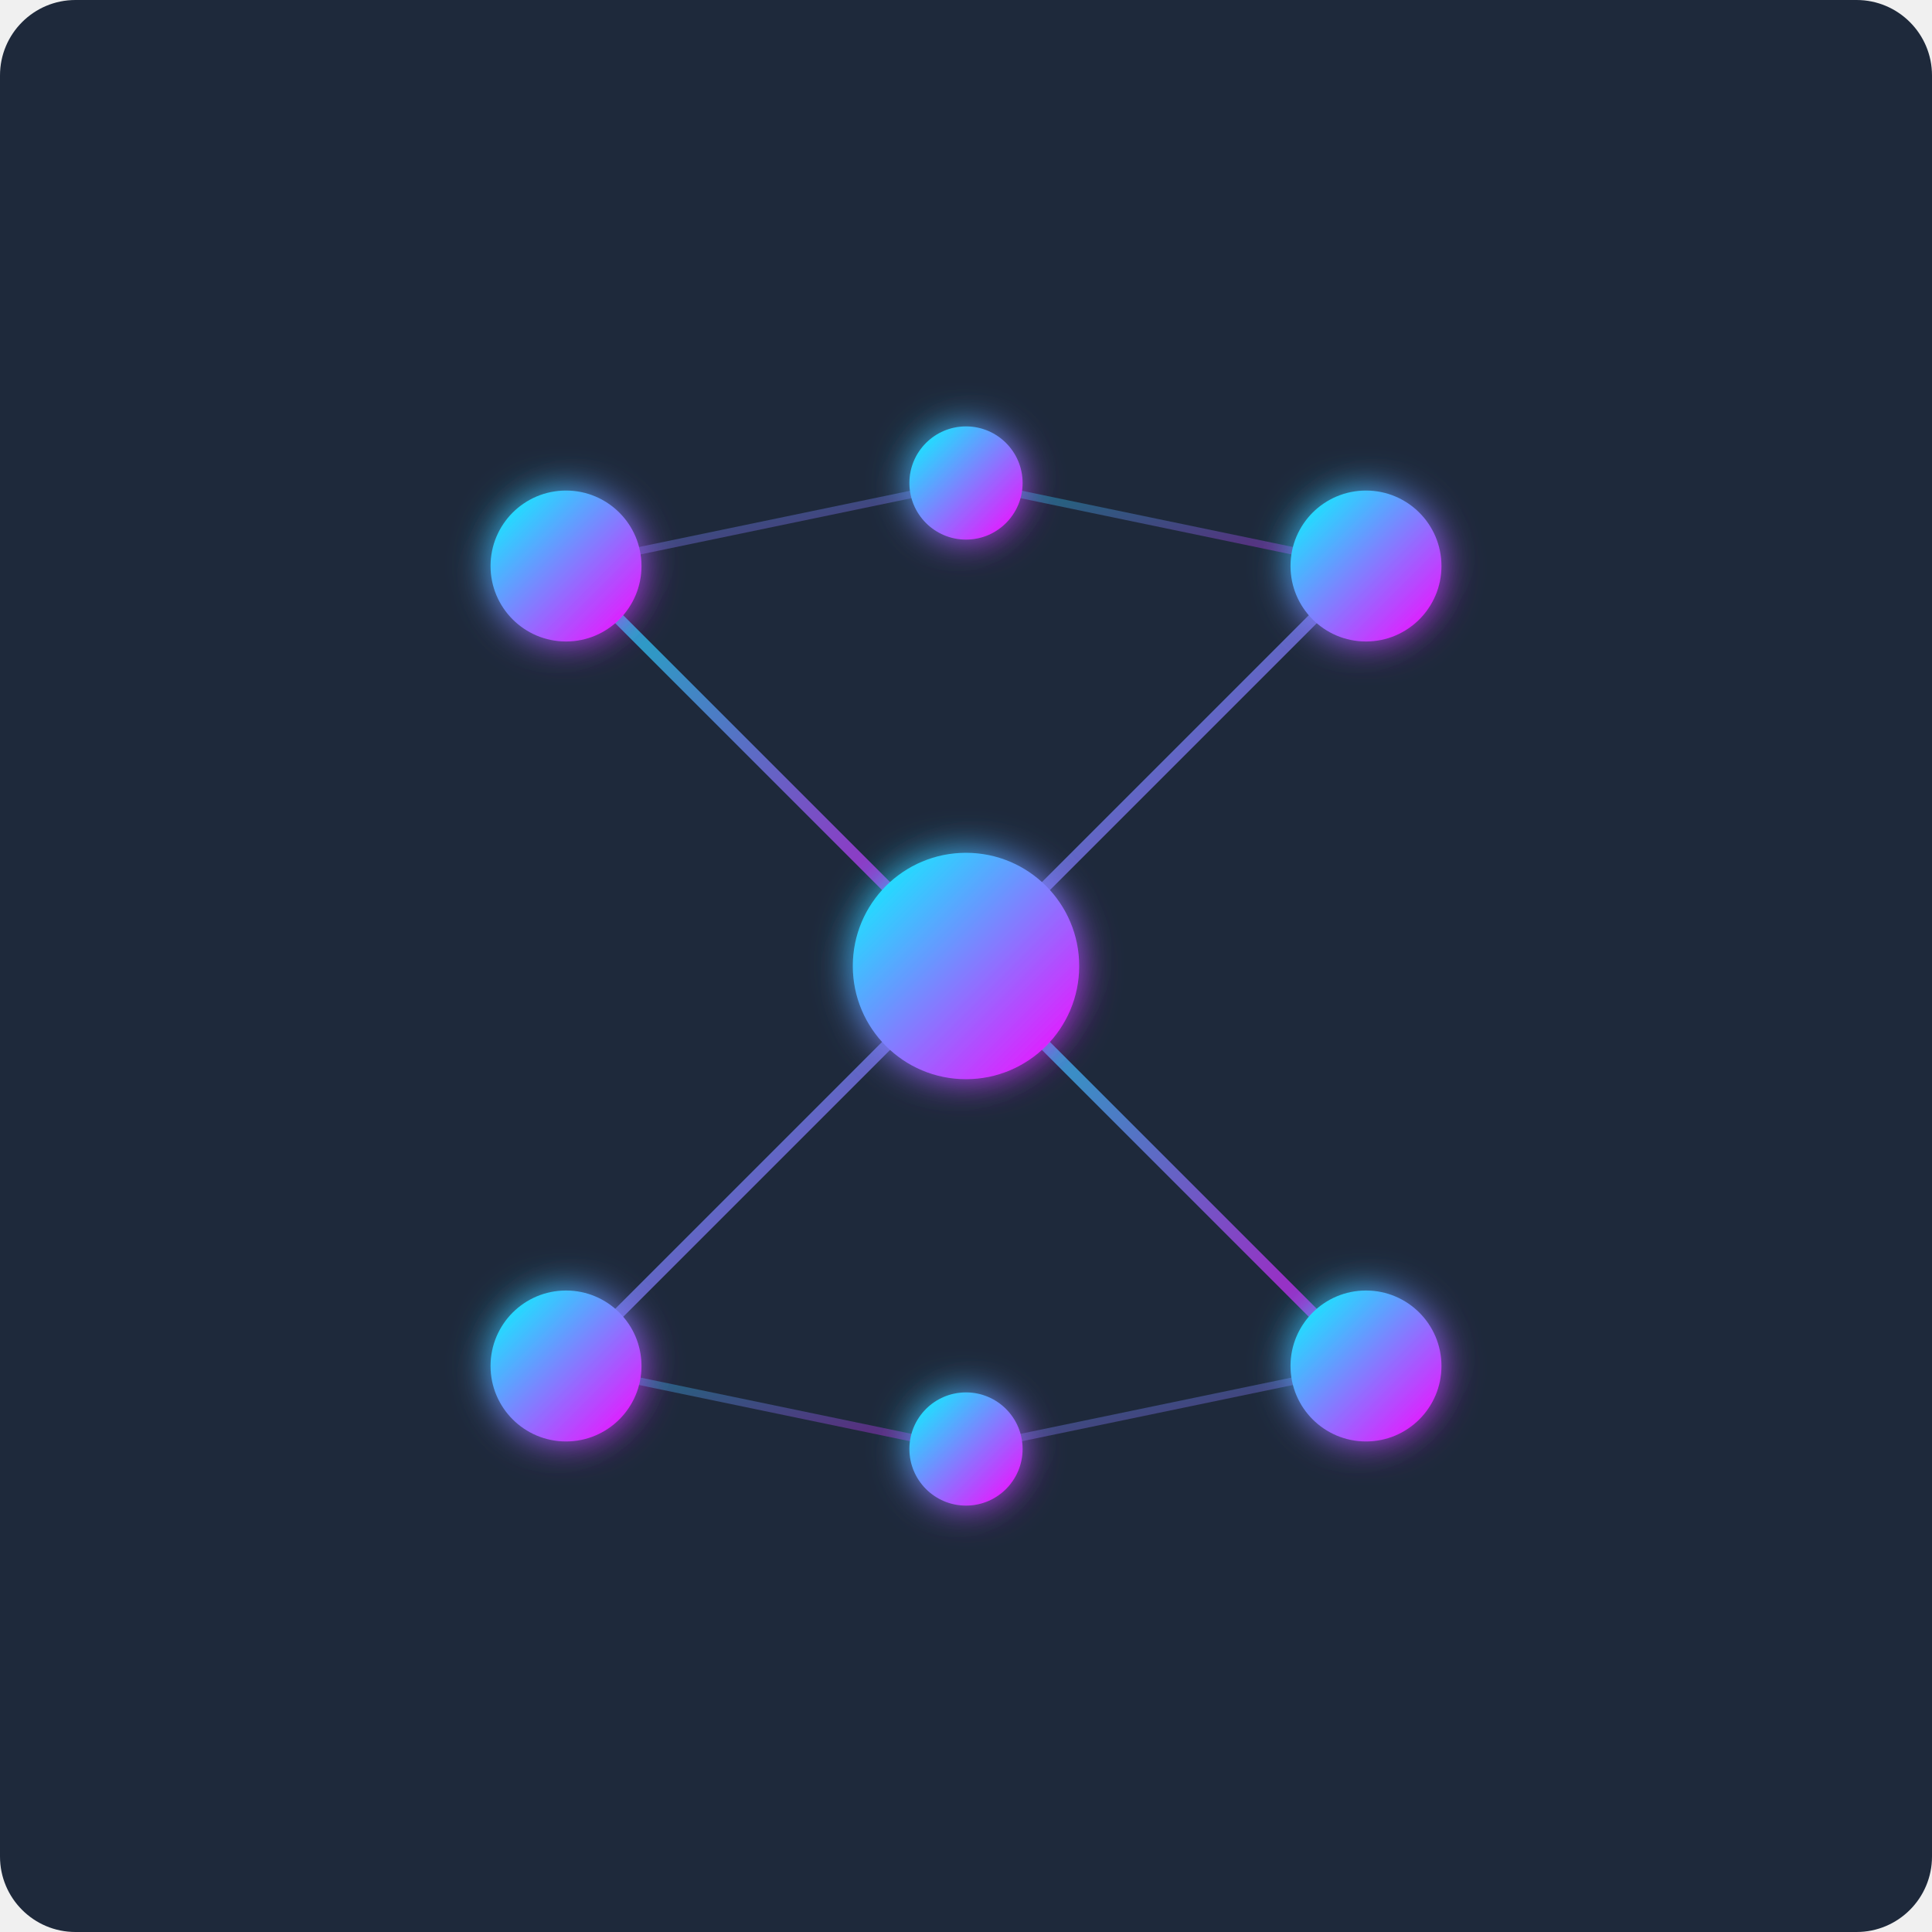
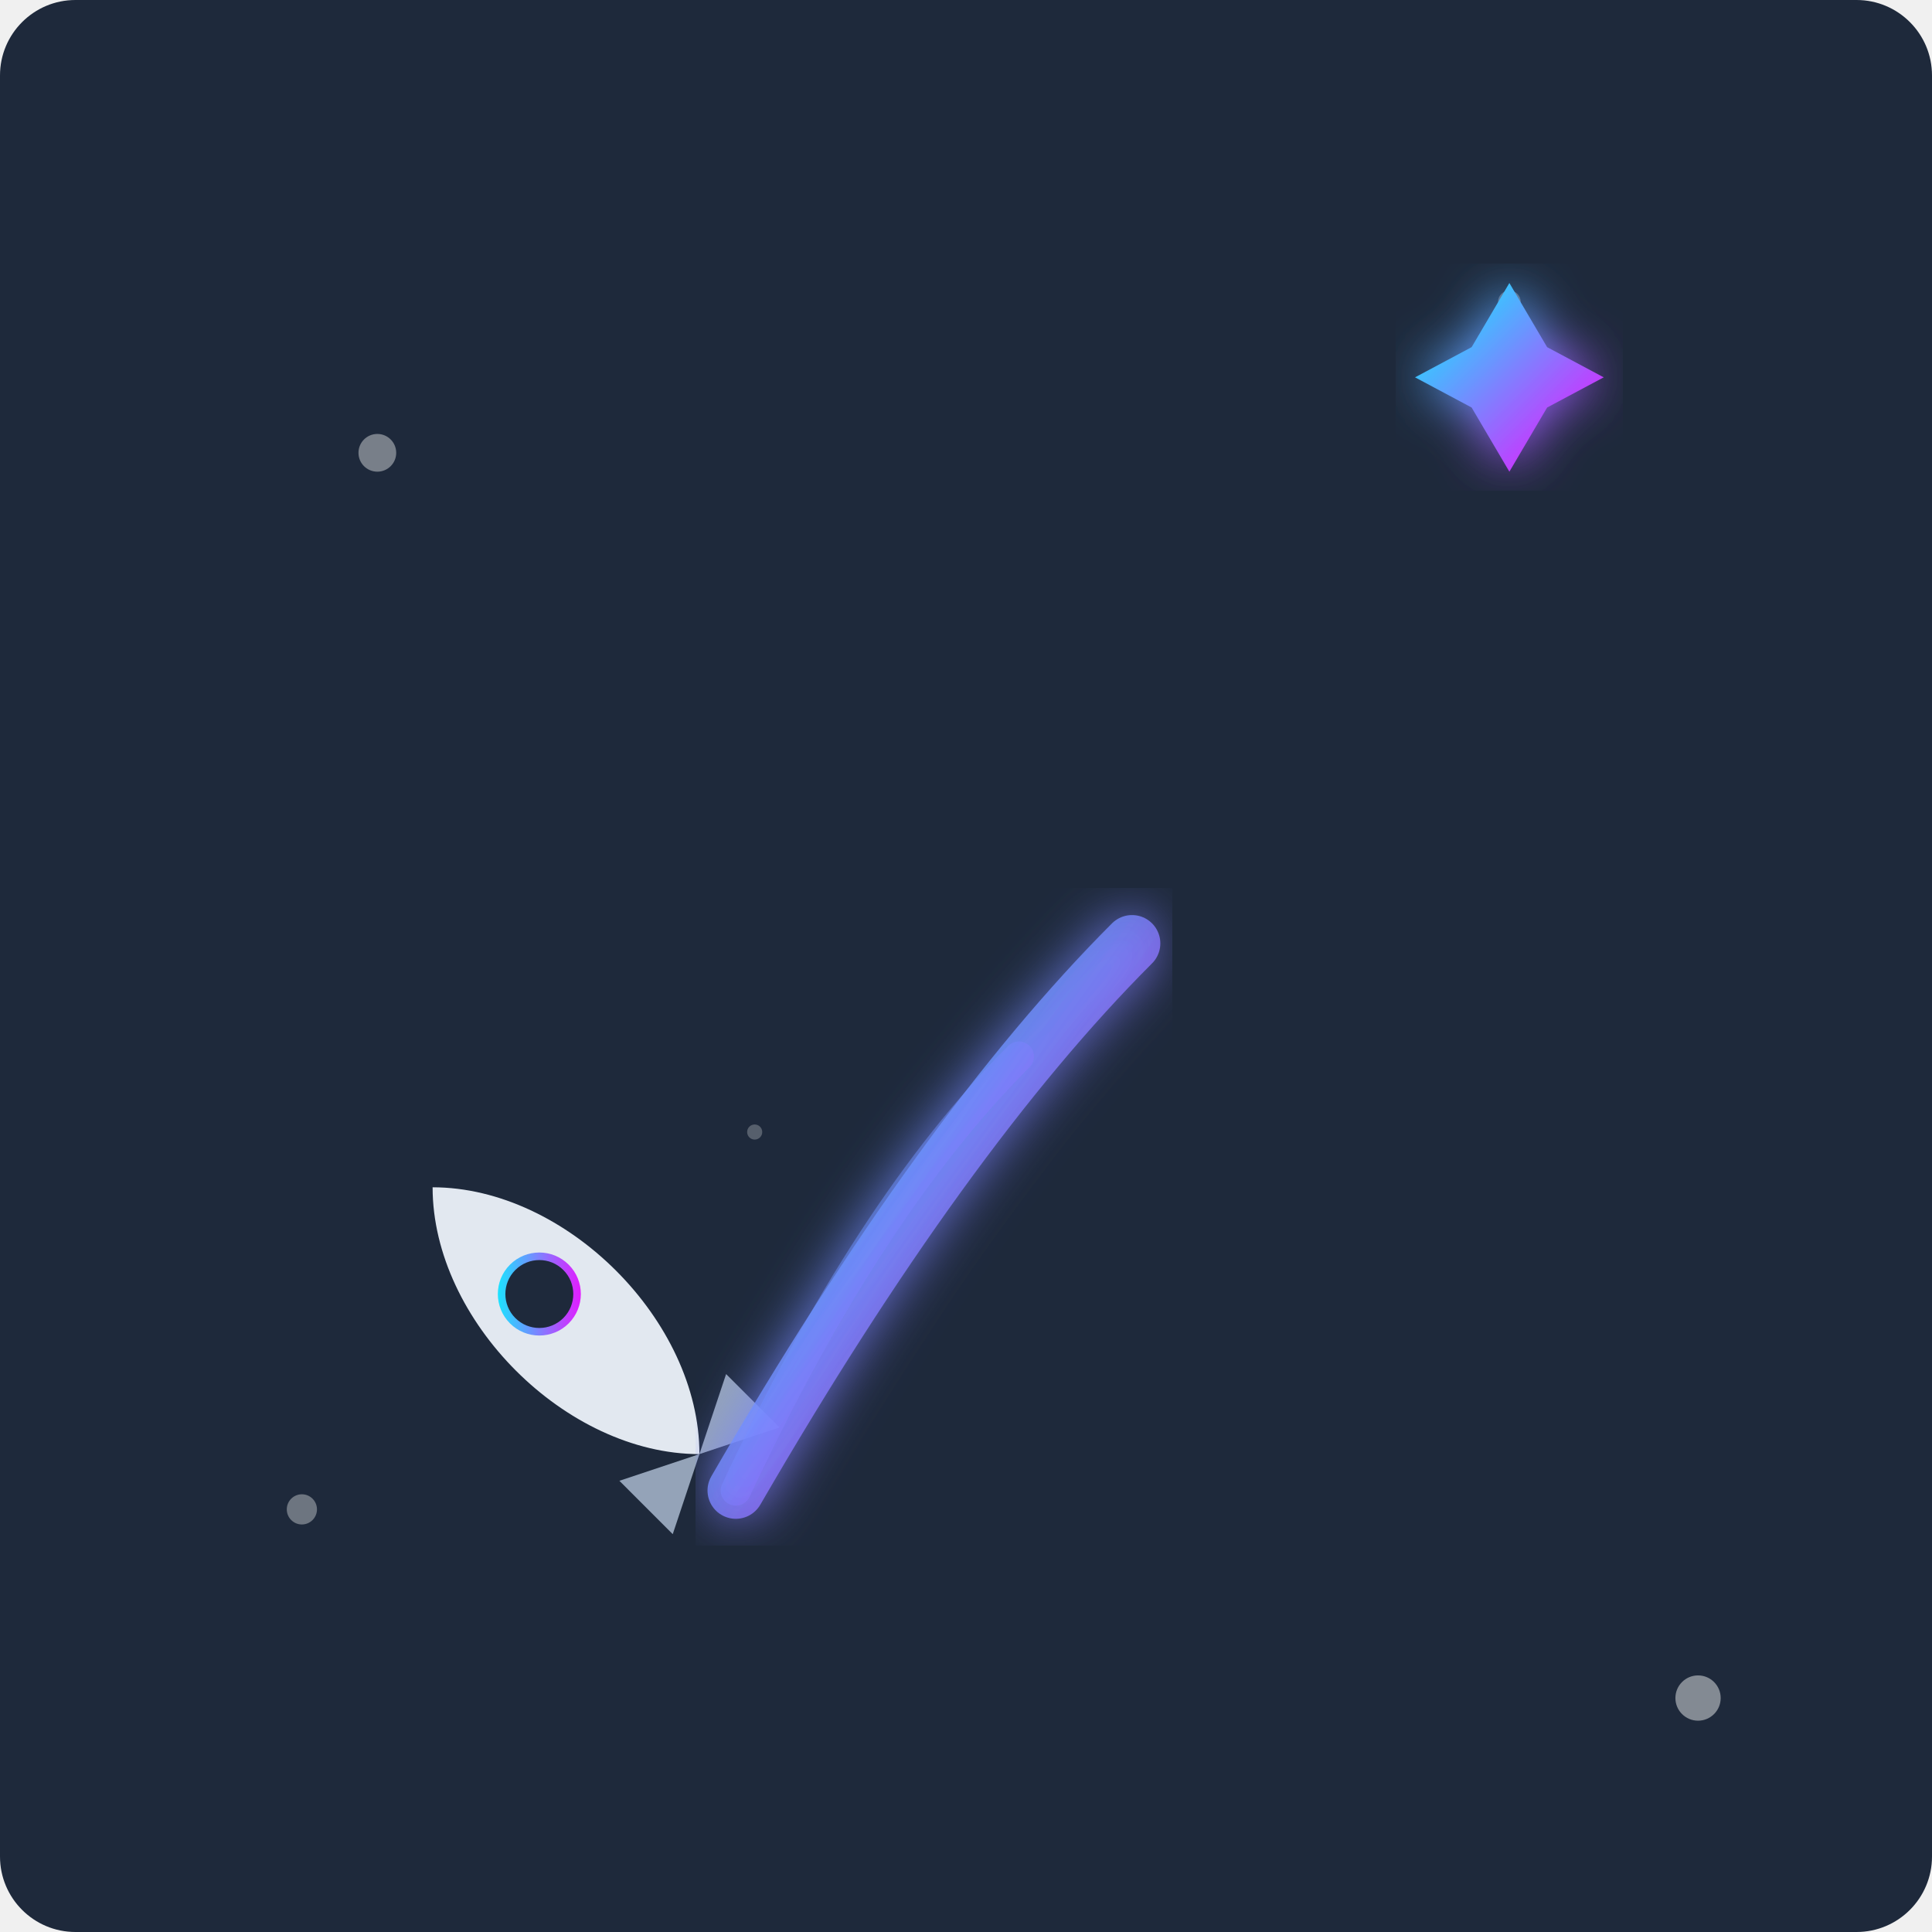
<svg xmlns="http://www.w3.org/2000/svg" width="512" height="512" viewBox="0 0 512 512" fill="none">
  <rect width="512" height="512" rx="20" fill="#1e293b" />
  <defs>
    <linearGradient id="grad1" x1="0%" y1="0%" x2="100%" y2="100%">
      <stop offset="0%" style="stop-color:#00ffff;" />
      <stop offset="100%" style="stop-color:#ff00ff;" />
    </linearGradient>
    <filter id="glow">
-       <feGaussianBlur stdDeviation="5" result="coloredBlur" />
+       <feGaussianBlur stdDeviation="7" result="coloredBlur" />
      <feMerge>
        <feMergeNode in="coloredBlur" />
        <feMergeNode in="SourceGraphic" />
      </feMerge>
    </filter>
  </defs>
-   <g opacity="0.7">
-     <line x1="256" y1="256" x2="150" y2="150" stroke="url(#grad1)" stroke-width="3" />
-     <line x1="256" y1="256" x2="362" y2="150" stroke="url(#grad1)" stroke-width="3" />
-     <line x1="256" y1="256" x2="150" y2="362" stroke="url(#grad1)" stroke-width="3" />
-     <line x1="256" y1="256" x2="362" y2="362" stroke="url(#grad1)" stroke-width="3" />
-     <line x1="256" y1="256" x2="256" y2="128" stroke="url(#grad1)" stroke-width="3" />
-     <line x1="256" y1="256" x2="256" y2="384" stroke="url(#grad1)" stroke-width="3" />
-     <line x1="150" y1="150" x2="256" y2="128" stroke="url(#grad1)" stroke-width="2" opacity="0.5" />
-     <line x1="362" y1="150" x2="256" y2="128" stroke="url(#grad1)" stroke-width="2" opacity="0.5" />
-     <line x1="150" y1="362" x2="256" y2="384" stroke="url(#grad1)" stroke-width="2" opacity="0.5" />
-     <line x1="362" y1="362" x2="256" y2="384" stroke="url(#grad1)" stroke-width="2" opacity="0.5" />
-     <line x1="150" y1="150" x2="150" y2="362" stroke="url(#grad1)" stroke-width="2" opacity="0.5" />
-     <line x1="362" y1="150" x2="362" y2="362" stroke="url(#grad1)" stroke-width="2" opacity="0.5" />
+   <g opacity="0.5">
+     <circle cx="100" cy="120" r="5" fill="white" opacity="0.8" />
+     <circle cx="400" cy="80" r="3" fill="white" opacity="0.6" />
+     <circle cx="80" cy="400" r="4" fill="white" opacity="0.7" />
+     <circle cx="450" cy="450" r="6" fill="white" opacity="0.9" />
+     <circle cx="200" cy="300" r="2" fill="white" opacity="0.5" />
+   </g>
+   <g transform="translate(400, 100)">
+     <path d="M0 -25 L10 -8 L25 0 L10 8 L0 25 L-10 8 L-25 0 L-10 -8 Z" fill="url(#grad1)" filter="url(#glow)" />
+   </g>
+   <g transform="translate(150, 350) rotate(-45 0 0)">
+     <path d="M0 -50 C 25 -25, 25 25, 0 50 C -25 25, -25 -25, 0 -50 Z" fill="#e2e8f0" />
+     <circle cx="0" cy="-10" r="10" fill="#1e293b" stroke="url(#grad1)" stroke-width="2" />
+     <path d="M0 50 L 20 60 L 20 40 Z" fill="#94a3b8" />
+     <path d="M0 50 L -20 60 L -20 40 Z" fill="#94a3b8" />
  </g>
  <g filter="url(#glow)">
-     <circle cx="256" cy="256" r="30" fill="url(#grad1)" />
-     <circle cx="150" cy="150" r="20" fill="url(#grad1)" />
-     <circle cx="362" cy="150" r="20" fill="url(#grad1)" />
-     <circle cx="150" cy="362" r="20" fill="url(#grad1)" />
-     <circle cx="362" cy="362" r="20" fill="url(#grad1)" />
-     <circle cx="256" cy="128" r="15" fill="url(#grad1)" />
-     <circle cx="256" cy="384" r="15" fill="url(#grad1)" />
+     <path d="M195 395 Q 250 300 300 250" stroke="url(#grad1)" stroke-width="15" stroke-linecap="round" fill="none" opacity="0.8" />
+     <path d="M195 395 Q 230 320 270 280" stroke="url(#grad1)" stroke-width="8" stroke-linecap="round" fill="none" opacity="0.5" />
  </g>
</svg>
